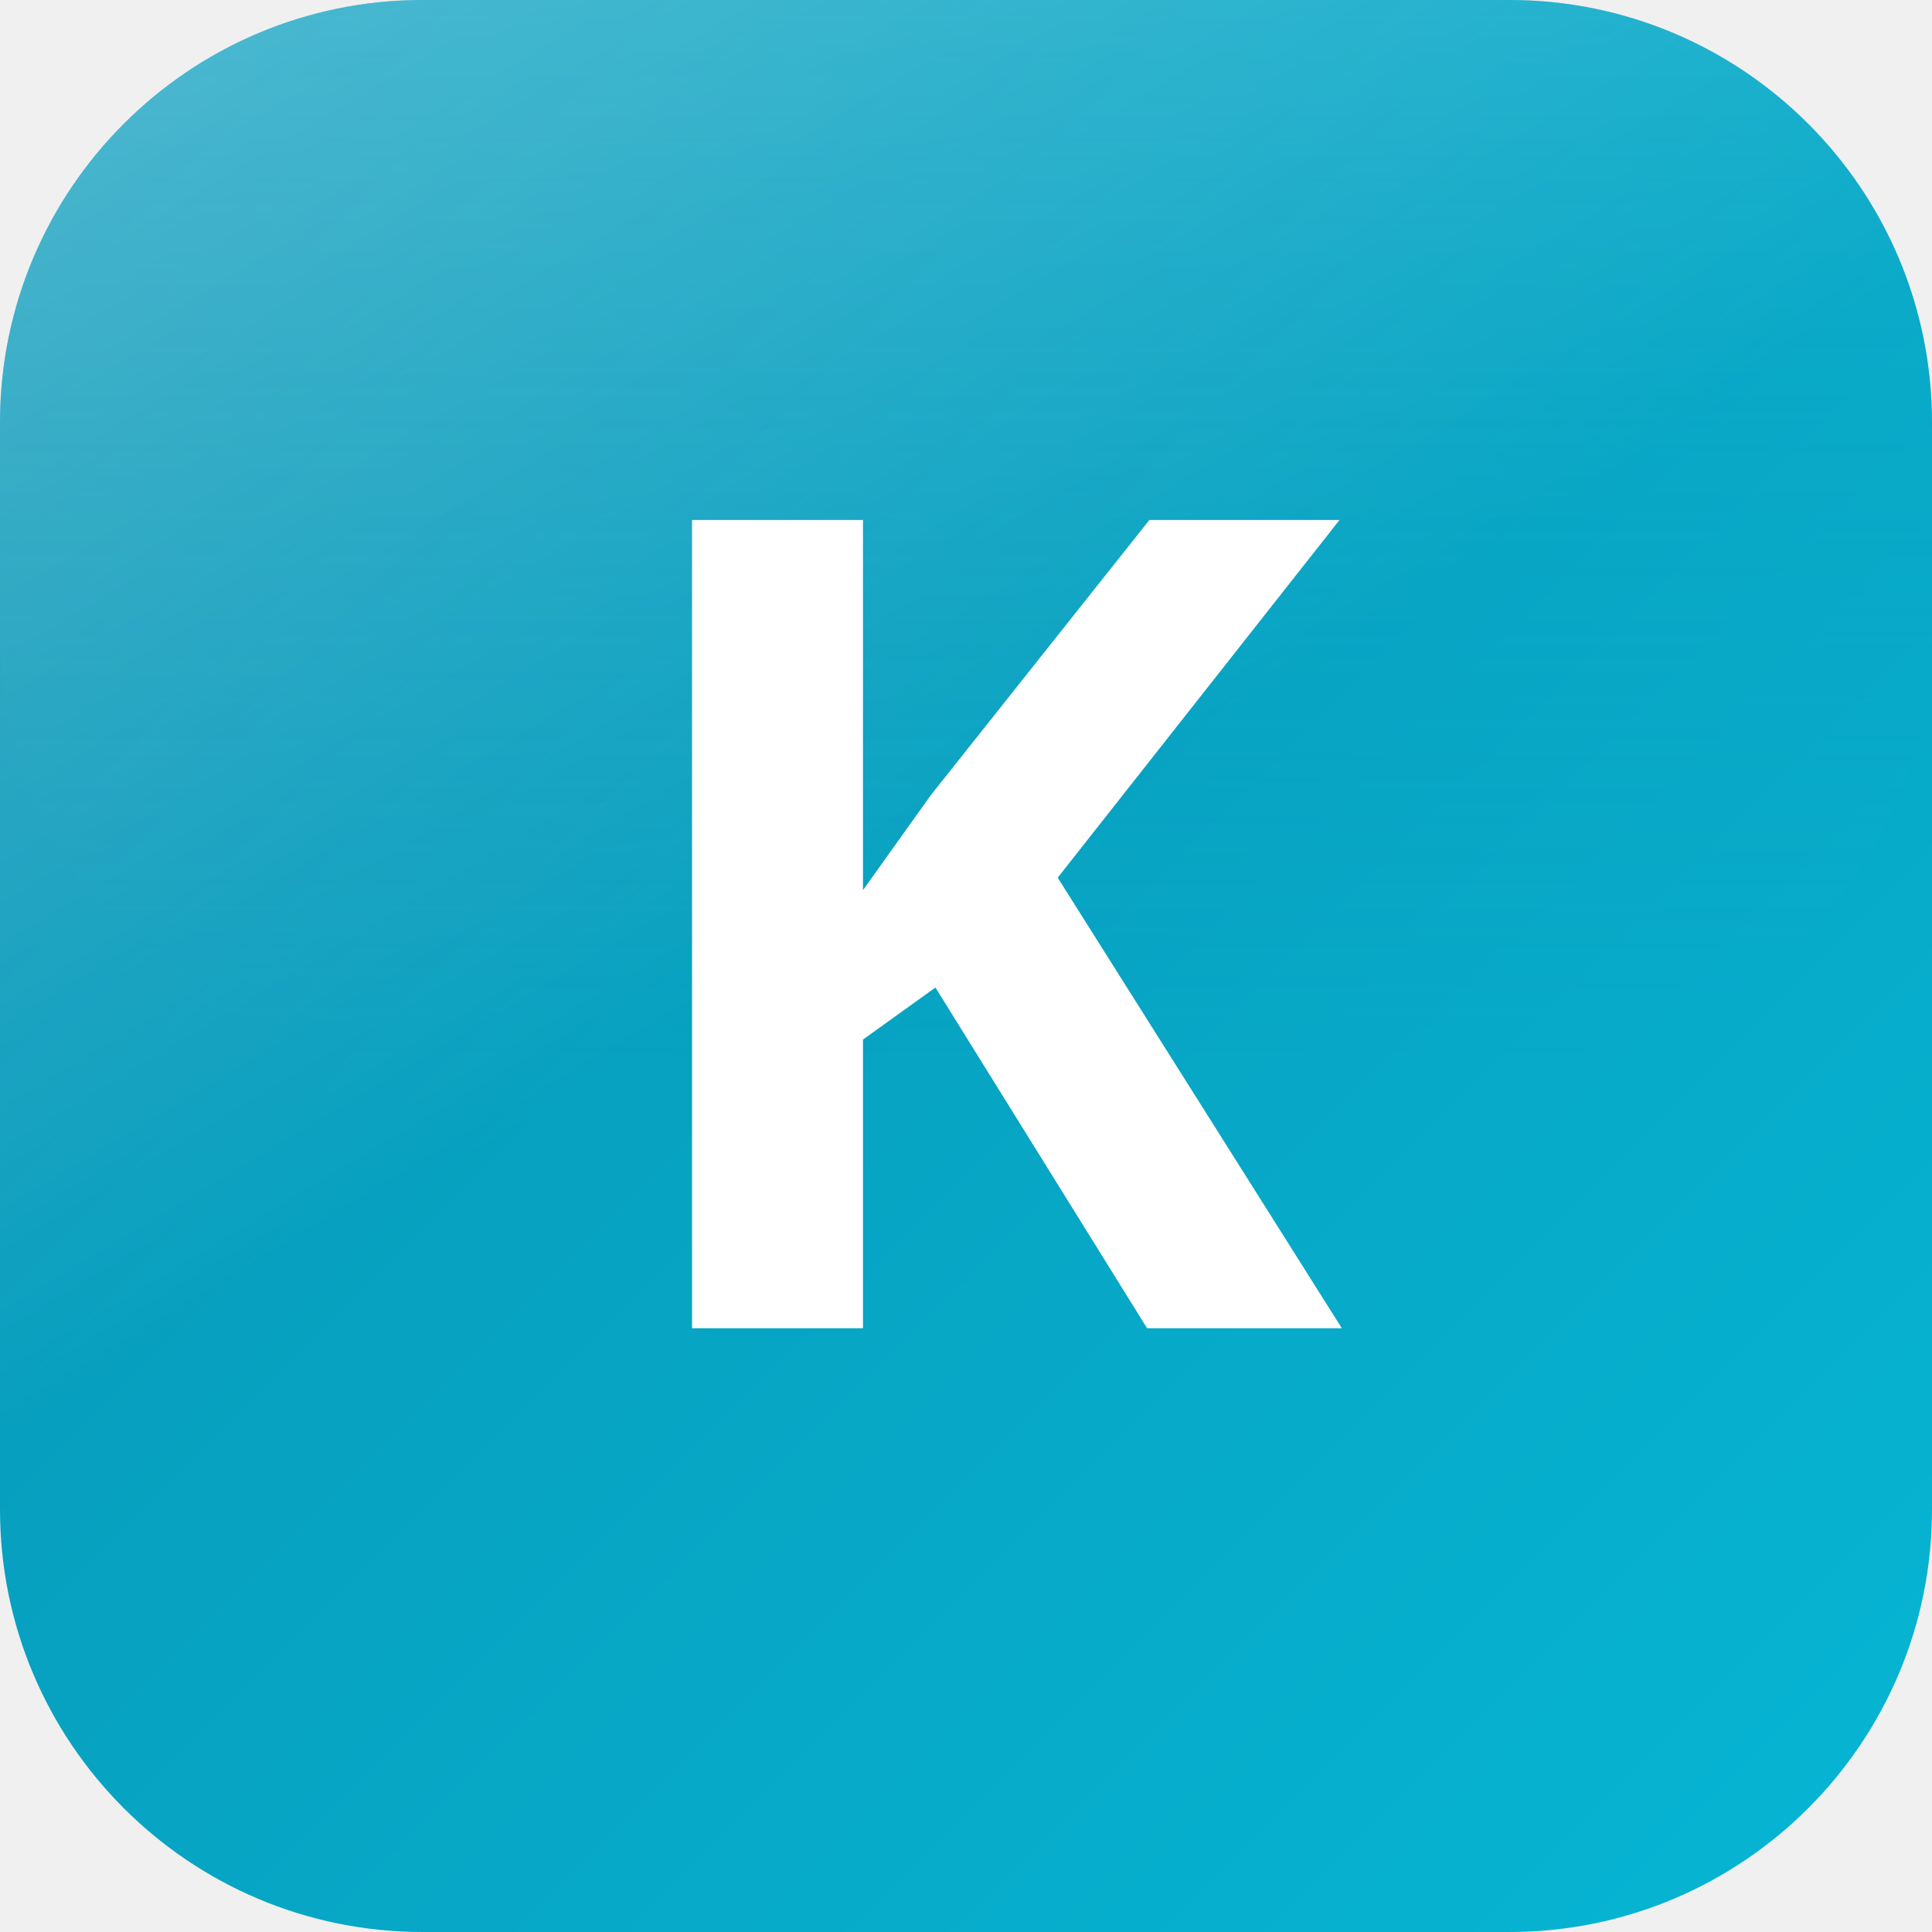
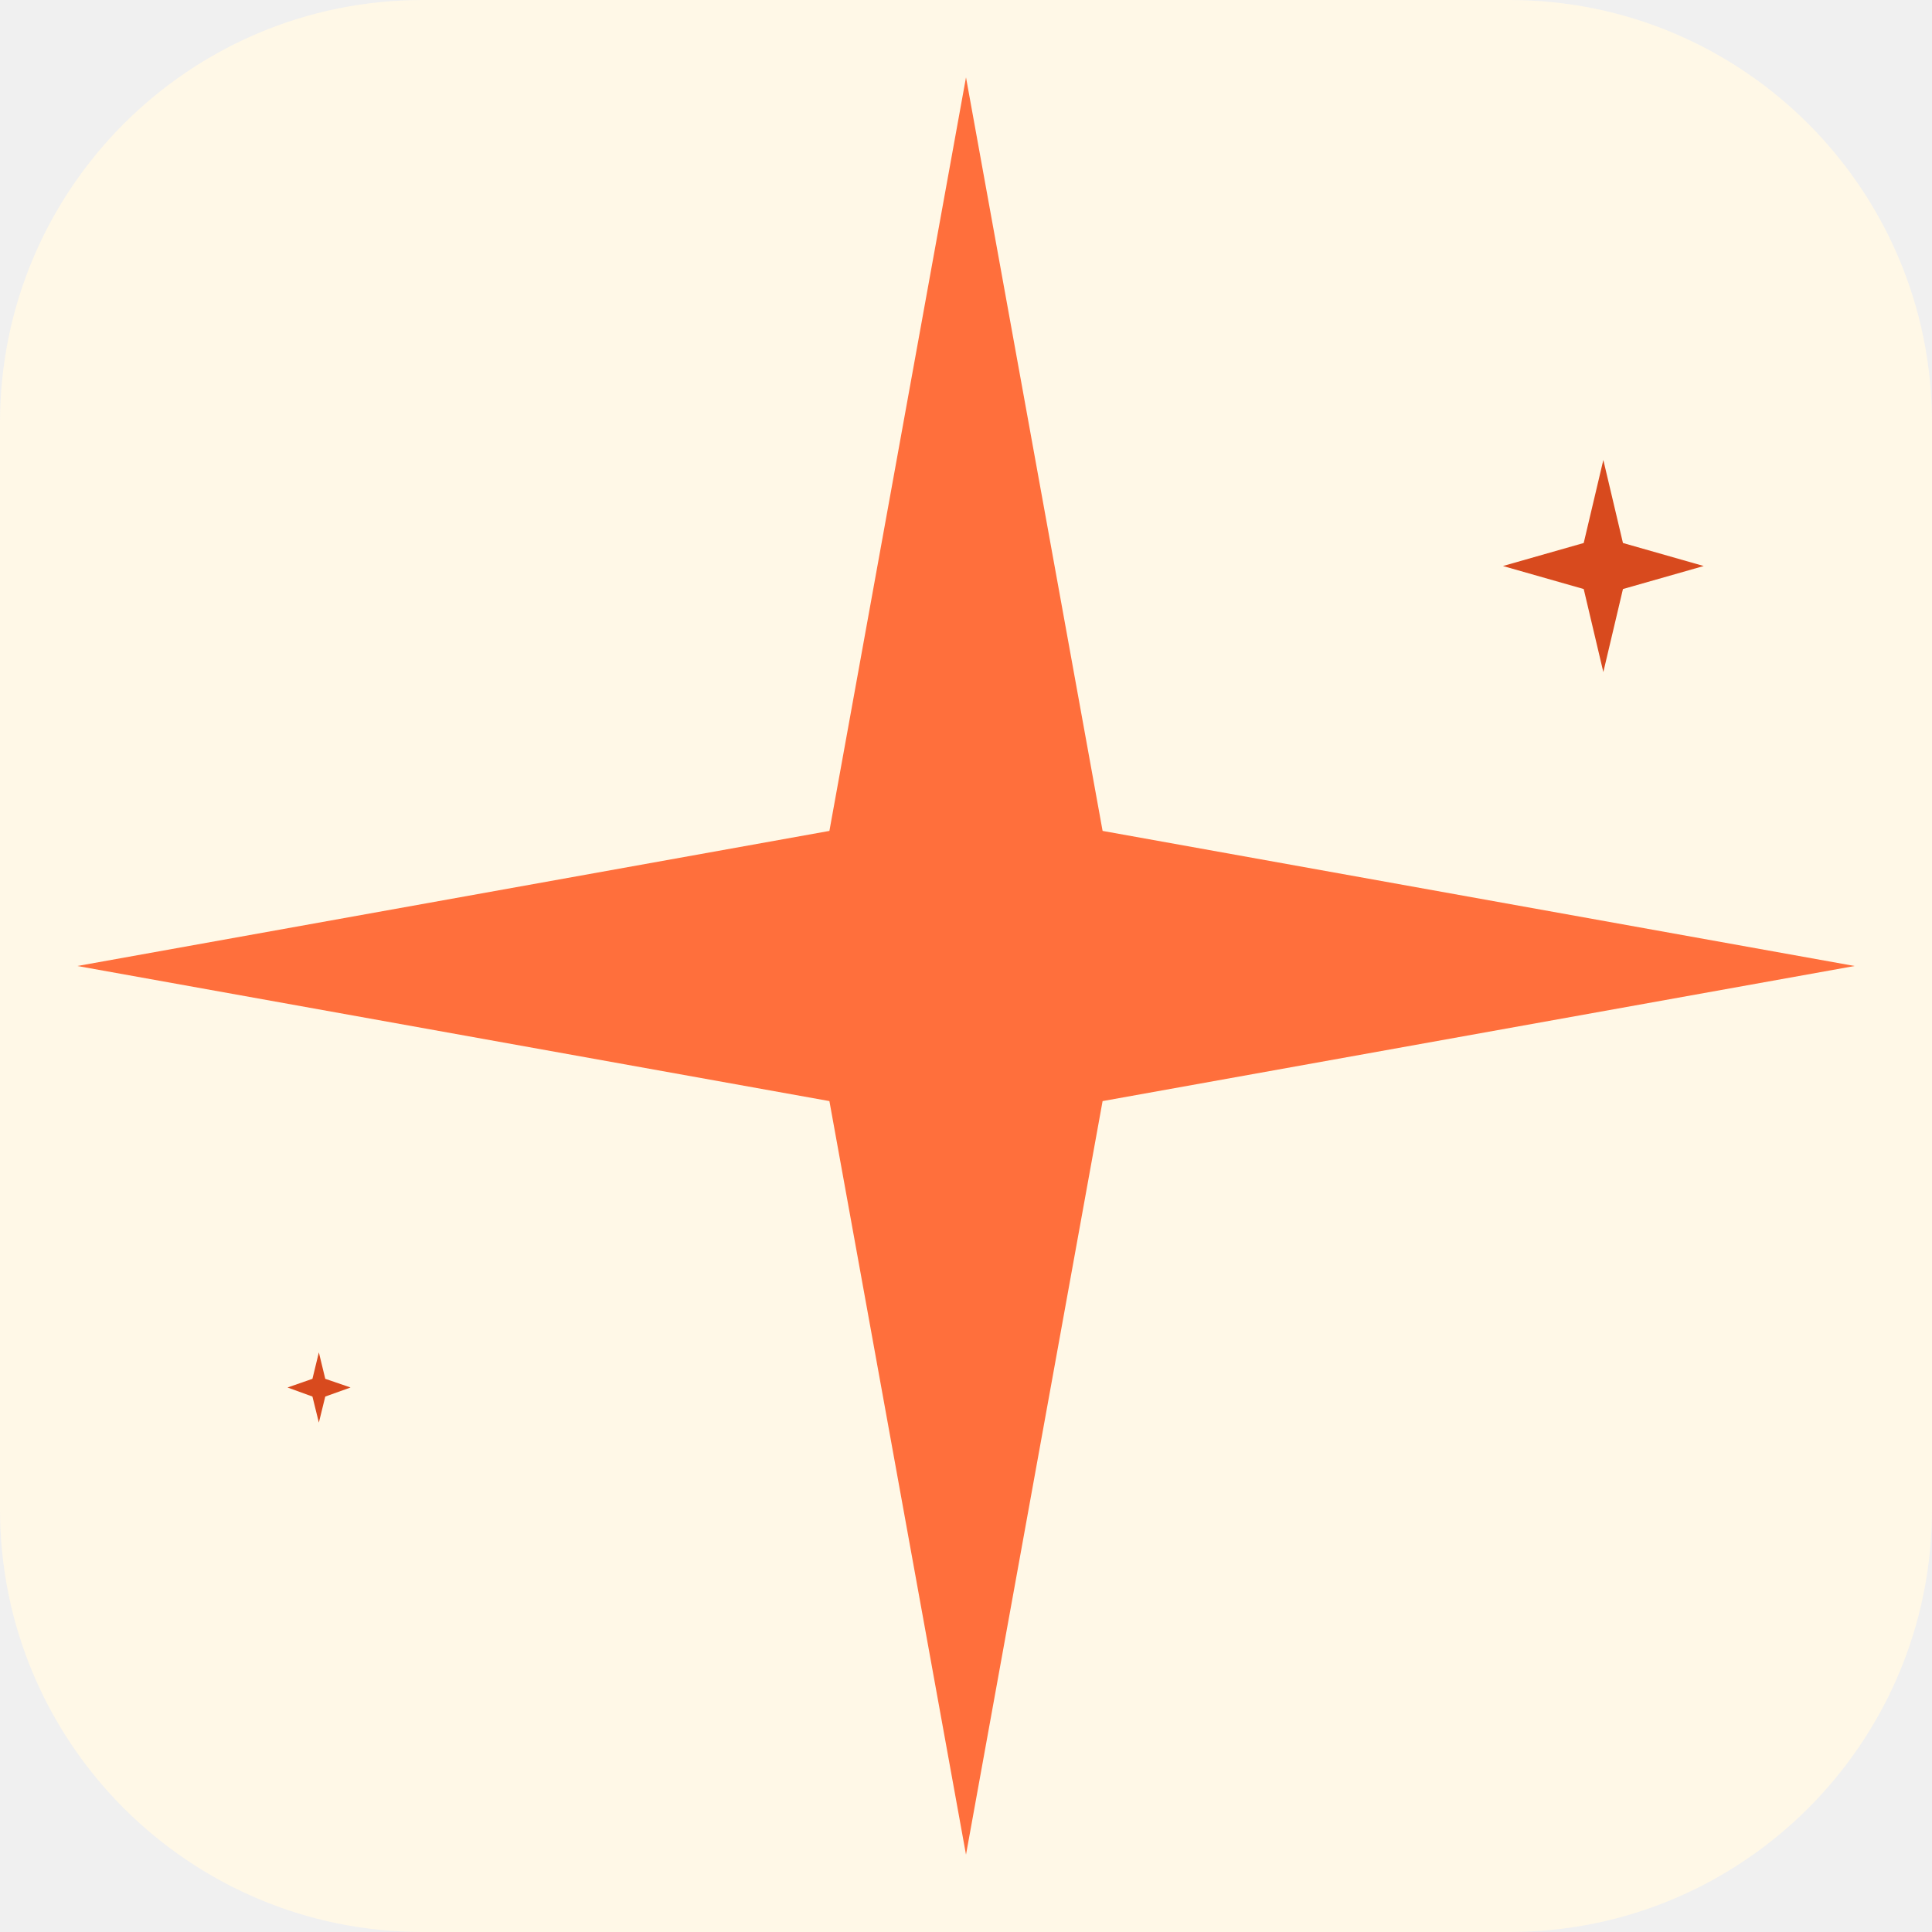
<svg xmlns="http://www.w3.org/2000/svg" width="512" height="512" viewBox="0 0 512 512">
-   <defs>
-     <linearGradient id="bg" x1="0%" y1="0%" x2="100%" y2="100%">
-       <stop offset="0%" stop-color="#0891b2" />
-       <stop offset="100%" stop-color="#06b6d4" />
-     </linearGradient>
-     <linearGradient id="shine" x1="0%" y1="0%" x2="60%" y2="100%">
-       <stop offset="0%" stop-color="rgba(255,255,255,0.28)" />
-       <stop offset="55%" stop-color="rgba(255,255,255,0)" />
-     </linearGradient>
-     <linearGradient id="glow" x1="50%" y1="0%" x2="50%" y2="100%">
-       <stop offset="0%" stop-color="#22d3ee" stop-opacity="0.4" />
-       <stop offset="100%" stop-color="#0891b2" stop-opacity="0" />
-     </linearGradient>
-   </defs>
-   <rect width="512" height="512" rx="112" ry="112" fill="url(#bg)" />
-   <rect width="512" height="280" rx="112" ry="112" fill="url(#glow)" opacity="0.5" />
-   <rect width="512" height="512" rx="112" ry="112" fill="url(#shine)" />
-   <text x="256" y="352" font-family="'Plus Jakarta Sans', 'Arial Black', sans-serif" font-size="300" font-weight="800" fill="white" text-anchor="middle" letter-spacing="-8" opacity="1">K</text>
+   <rect width="512" height="512" rx="112" ry="112" fill="#FFF8E7" />
+   <path d="M256 20.5 L292.2 220.2 L491.5 256 L292.2 291.8 L256 491.5 L219.8 291.8 L20.5 256 L219.8 220.2 Z" fill="#FF6F3C" />
+   <path d="M424.9 121.9 L430.1 143.9 L451.5 150 L430.1 156.1 L424.9 178.1 L419.7 156.1 L398.3 150 L419.7 143.9 Z" fill="#D84A1E" />
+   <path d="M84.5 358.4 L86.2 365.4 L92.9 367.7 L86.2 370.1 L84.5 377 L82.8 370.1 L76.2 367.7 L82.8 365.4 Z" fill="#D84A1E" />
</svg>
